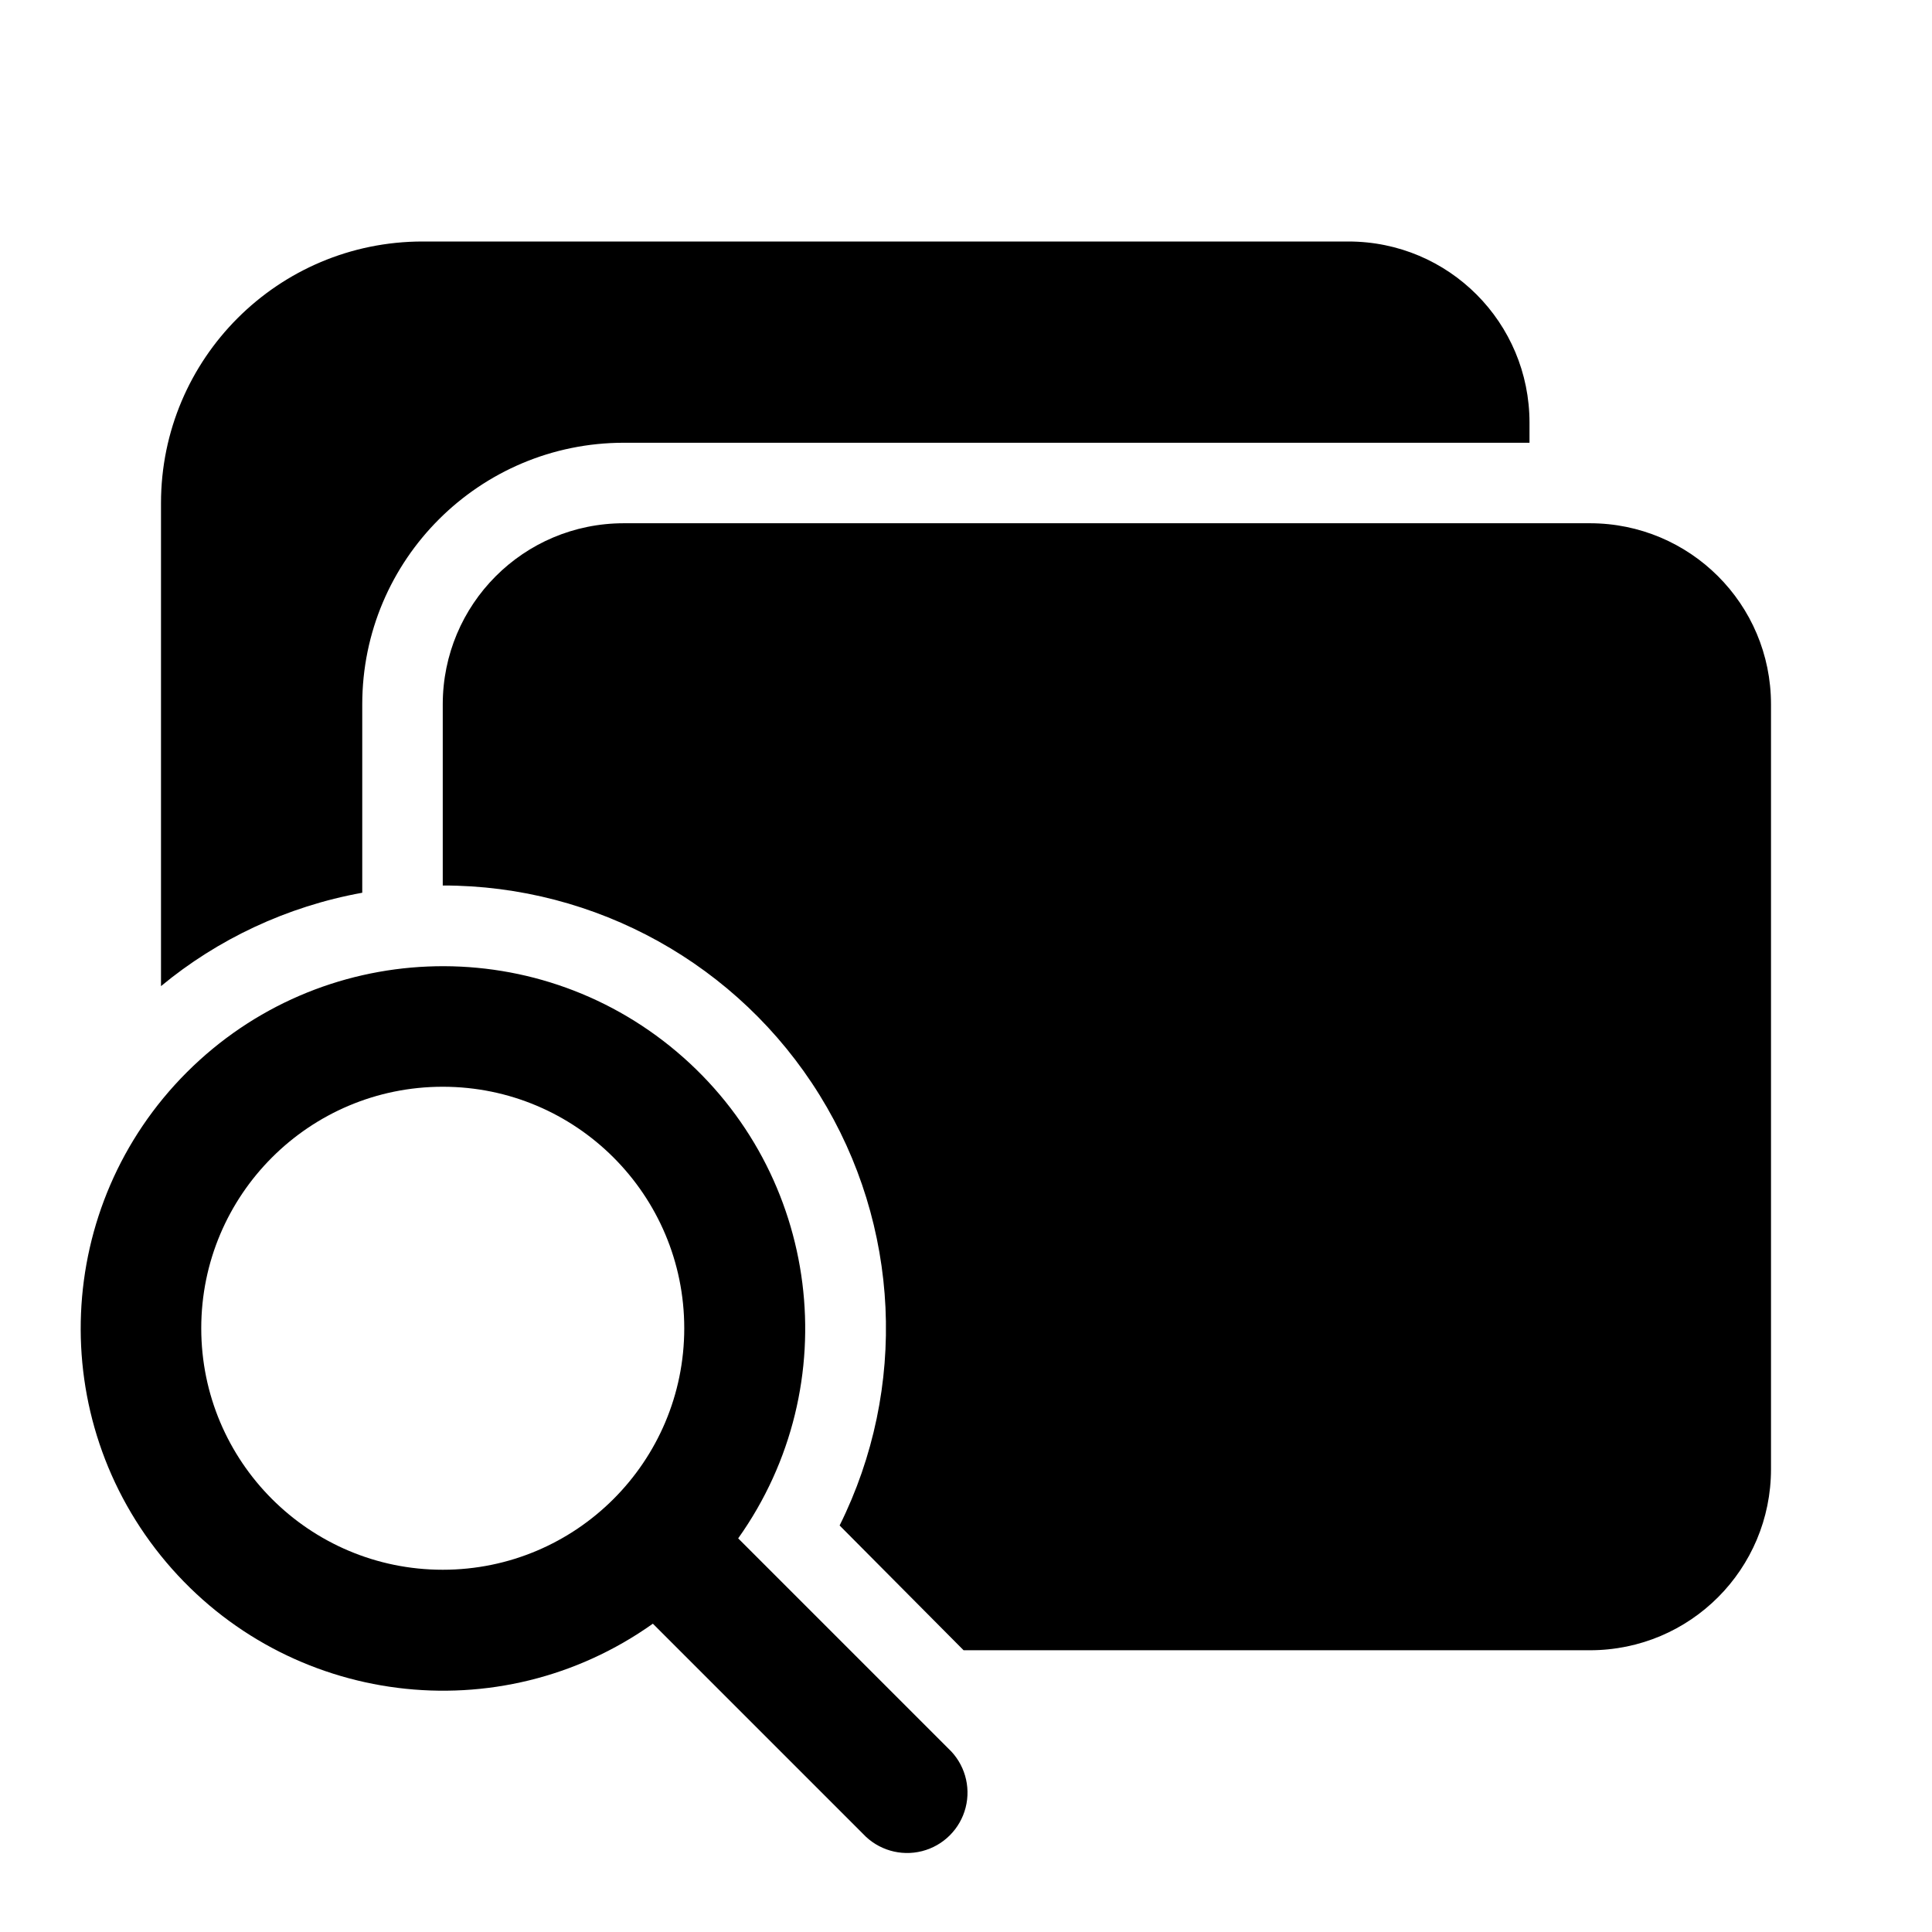
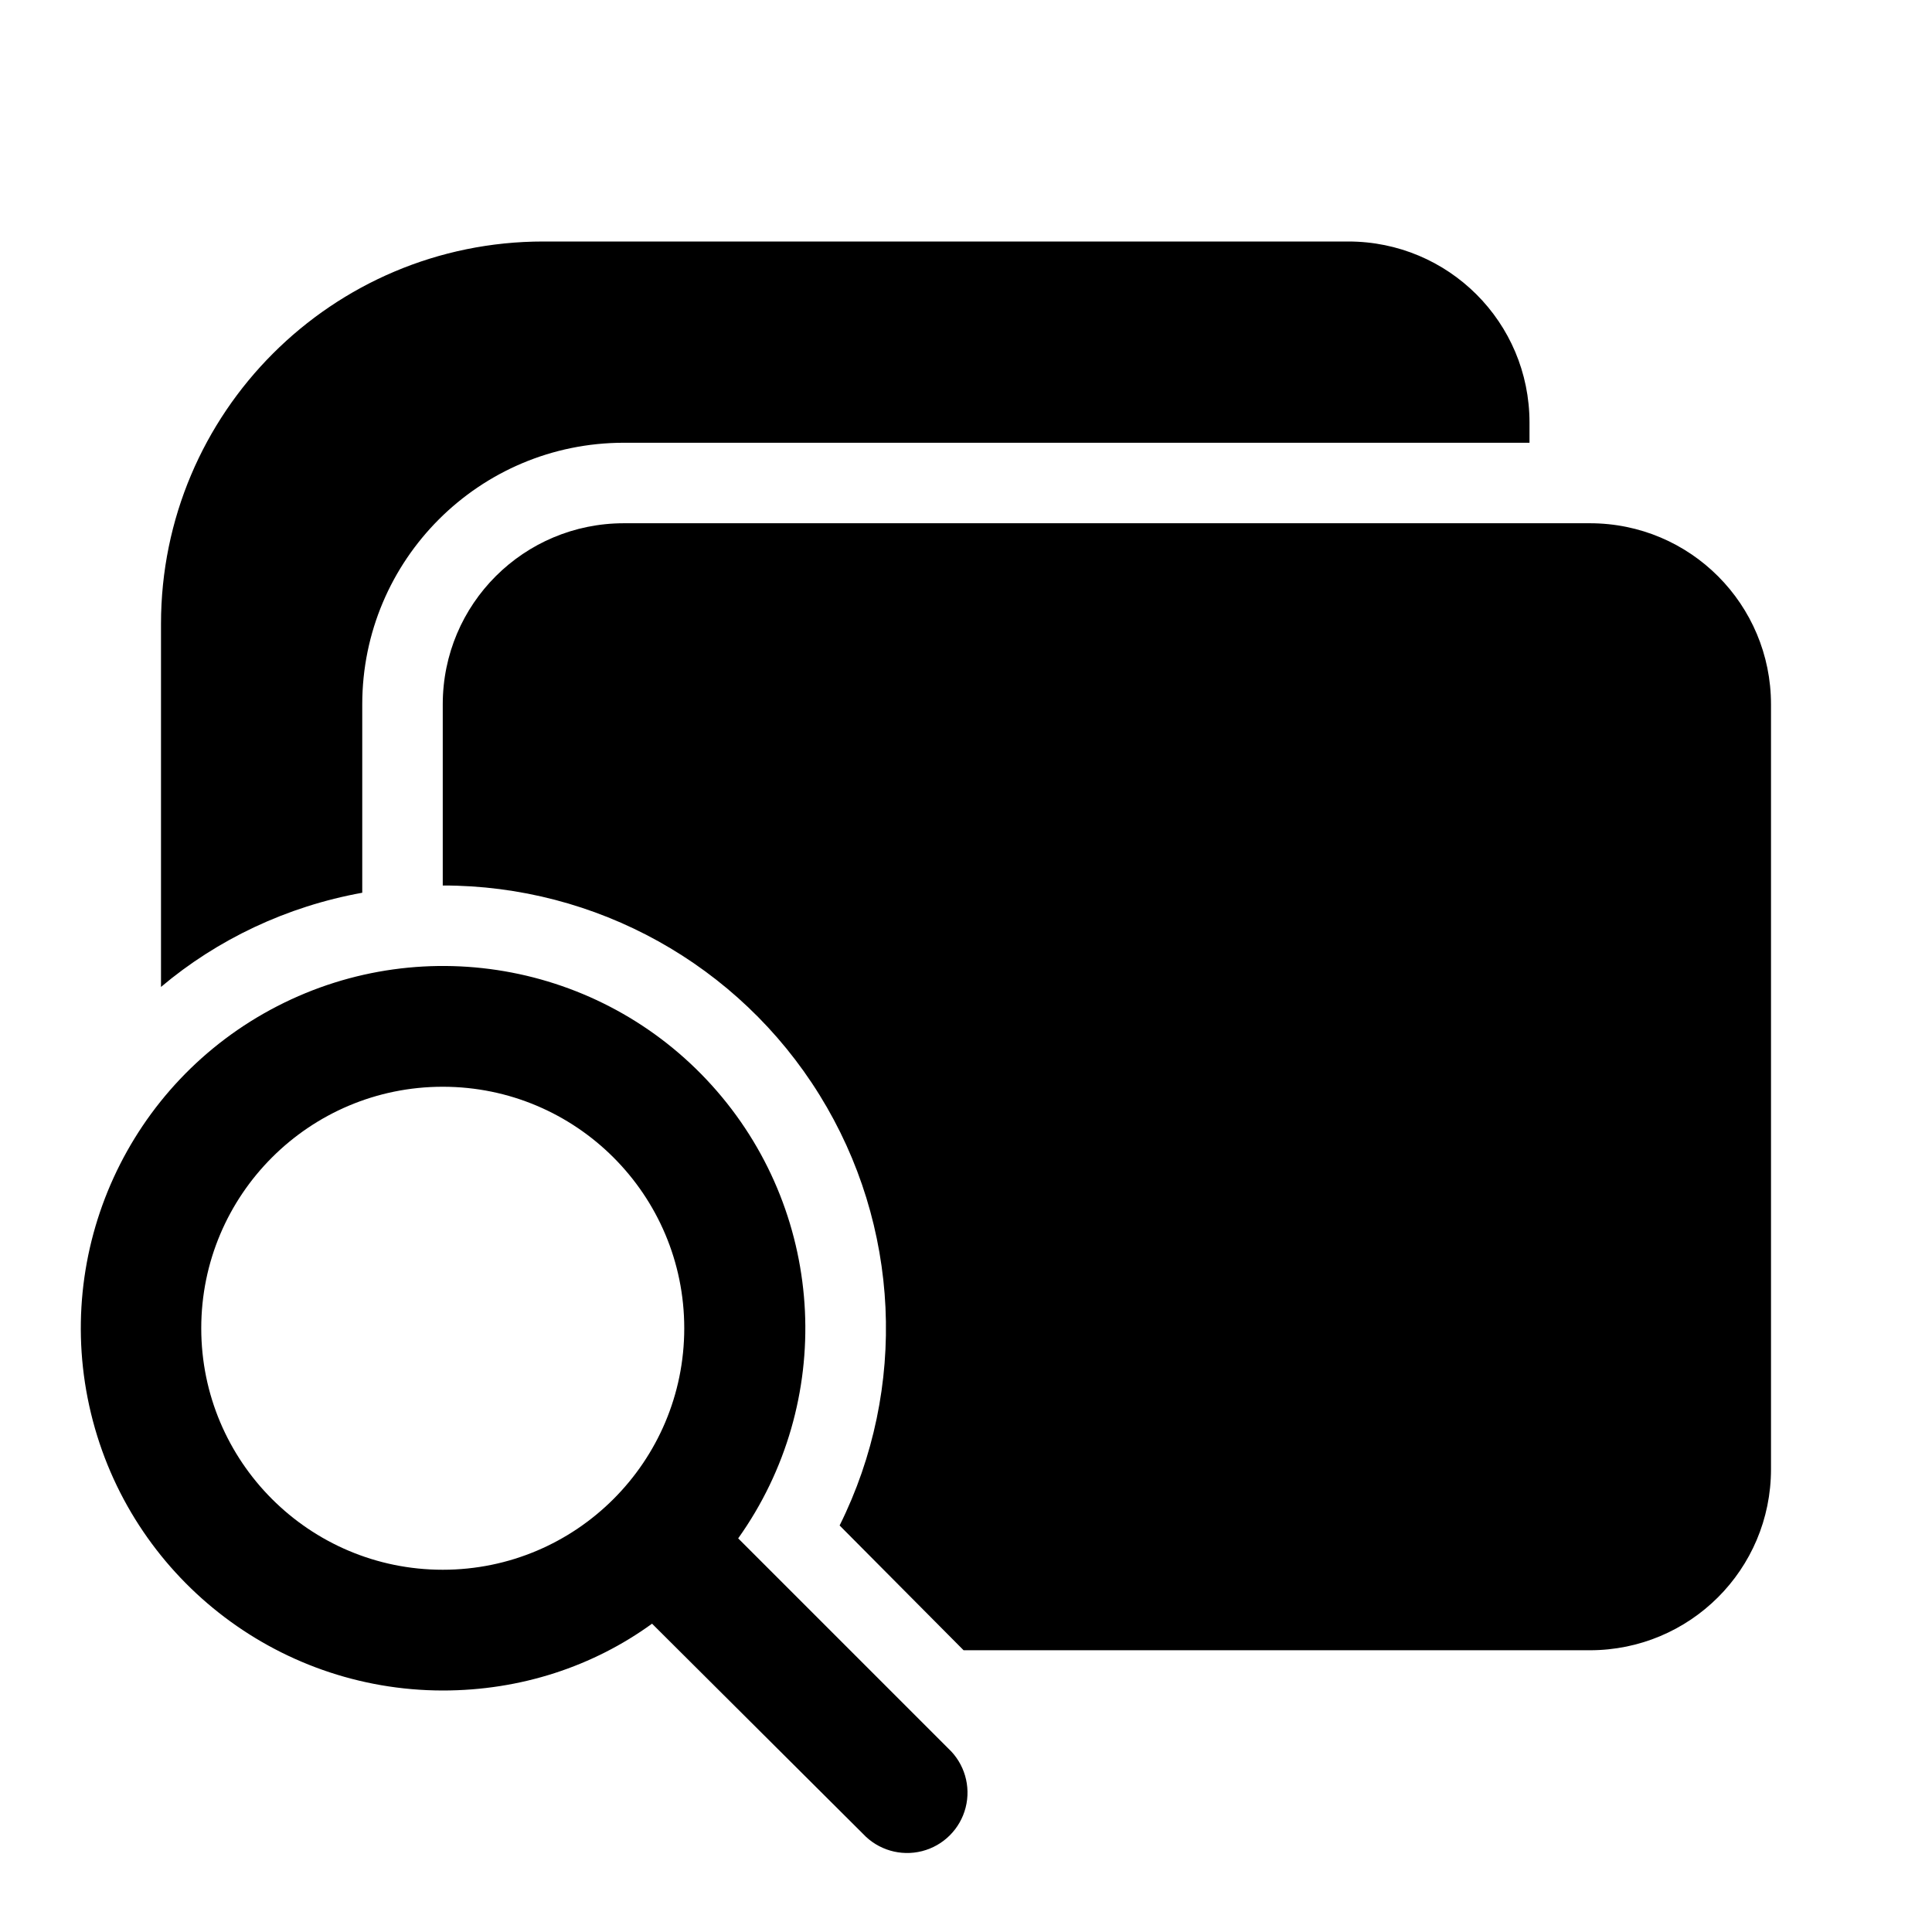
<svg xmlns="http://www.w3.org/2000/svg" width="24" height="24" viewBox="0 0 24 24">
-   <path d="M5.25 3A3.25 3.25 0 002 6.25v6c.7-.58 1.56-.99 2.5-1.16V8.75c0-1.8 1.46-3.25 3.25-3.25H19v-.25C19 4.01 18 3 16.75 3H5.25zm14.5 17.5h-7.78l-1.54-1.55A5.5 5.5 0 005.5 11V8.75c0-1.24 1-2.25 2.25-2.25h12c1.24 0 2.25 1 2.25 2.25v9.5c0 1.24-1 2.25-2.25 2.25zm-11.64-.33a4.5 4.5 0 111.06-1.06l2.61 2.61a.75.75 0 11-1.06 1.06l-2.61-2.61zM2.5 16.5a3 3 0 106 0 3 3 0 00-6 0z" />
+   <path d="M2 7.75A4.75 4.75 0 016.75 3h10C17.99 3 19 4 19 5.25v.25H7.75A3.25 3.25 0 004.5 8.75v2.34c-.94.17-1.8.58-2.5 1.17V7.75zm8.43 11.2l1.54 1.55h7.78c1.24 0 2.25-1 2.25-2.25v-9.5c0-1.24-1-2.25-2.25-2.25h-12c-1.24 0-2.25 1-2.25 2.25V11a5.5 5.5 0 014.93 7.95zM5.5 21c.97 0 1.87-.3 2.6-.83l2.62 2.61a.75.75 0 101.06-1.06l-2.61-2.61A4.5 4.5 0 105.5 21zm0-1.5a3 3 0 110-6 3 3 0 010 6z" />
</svg>
